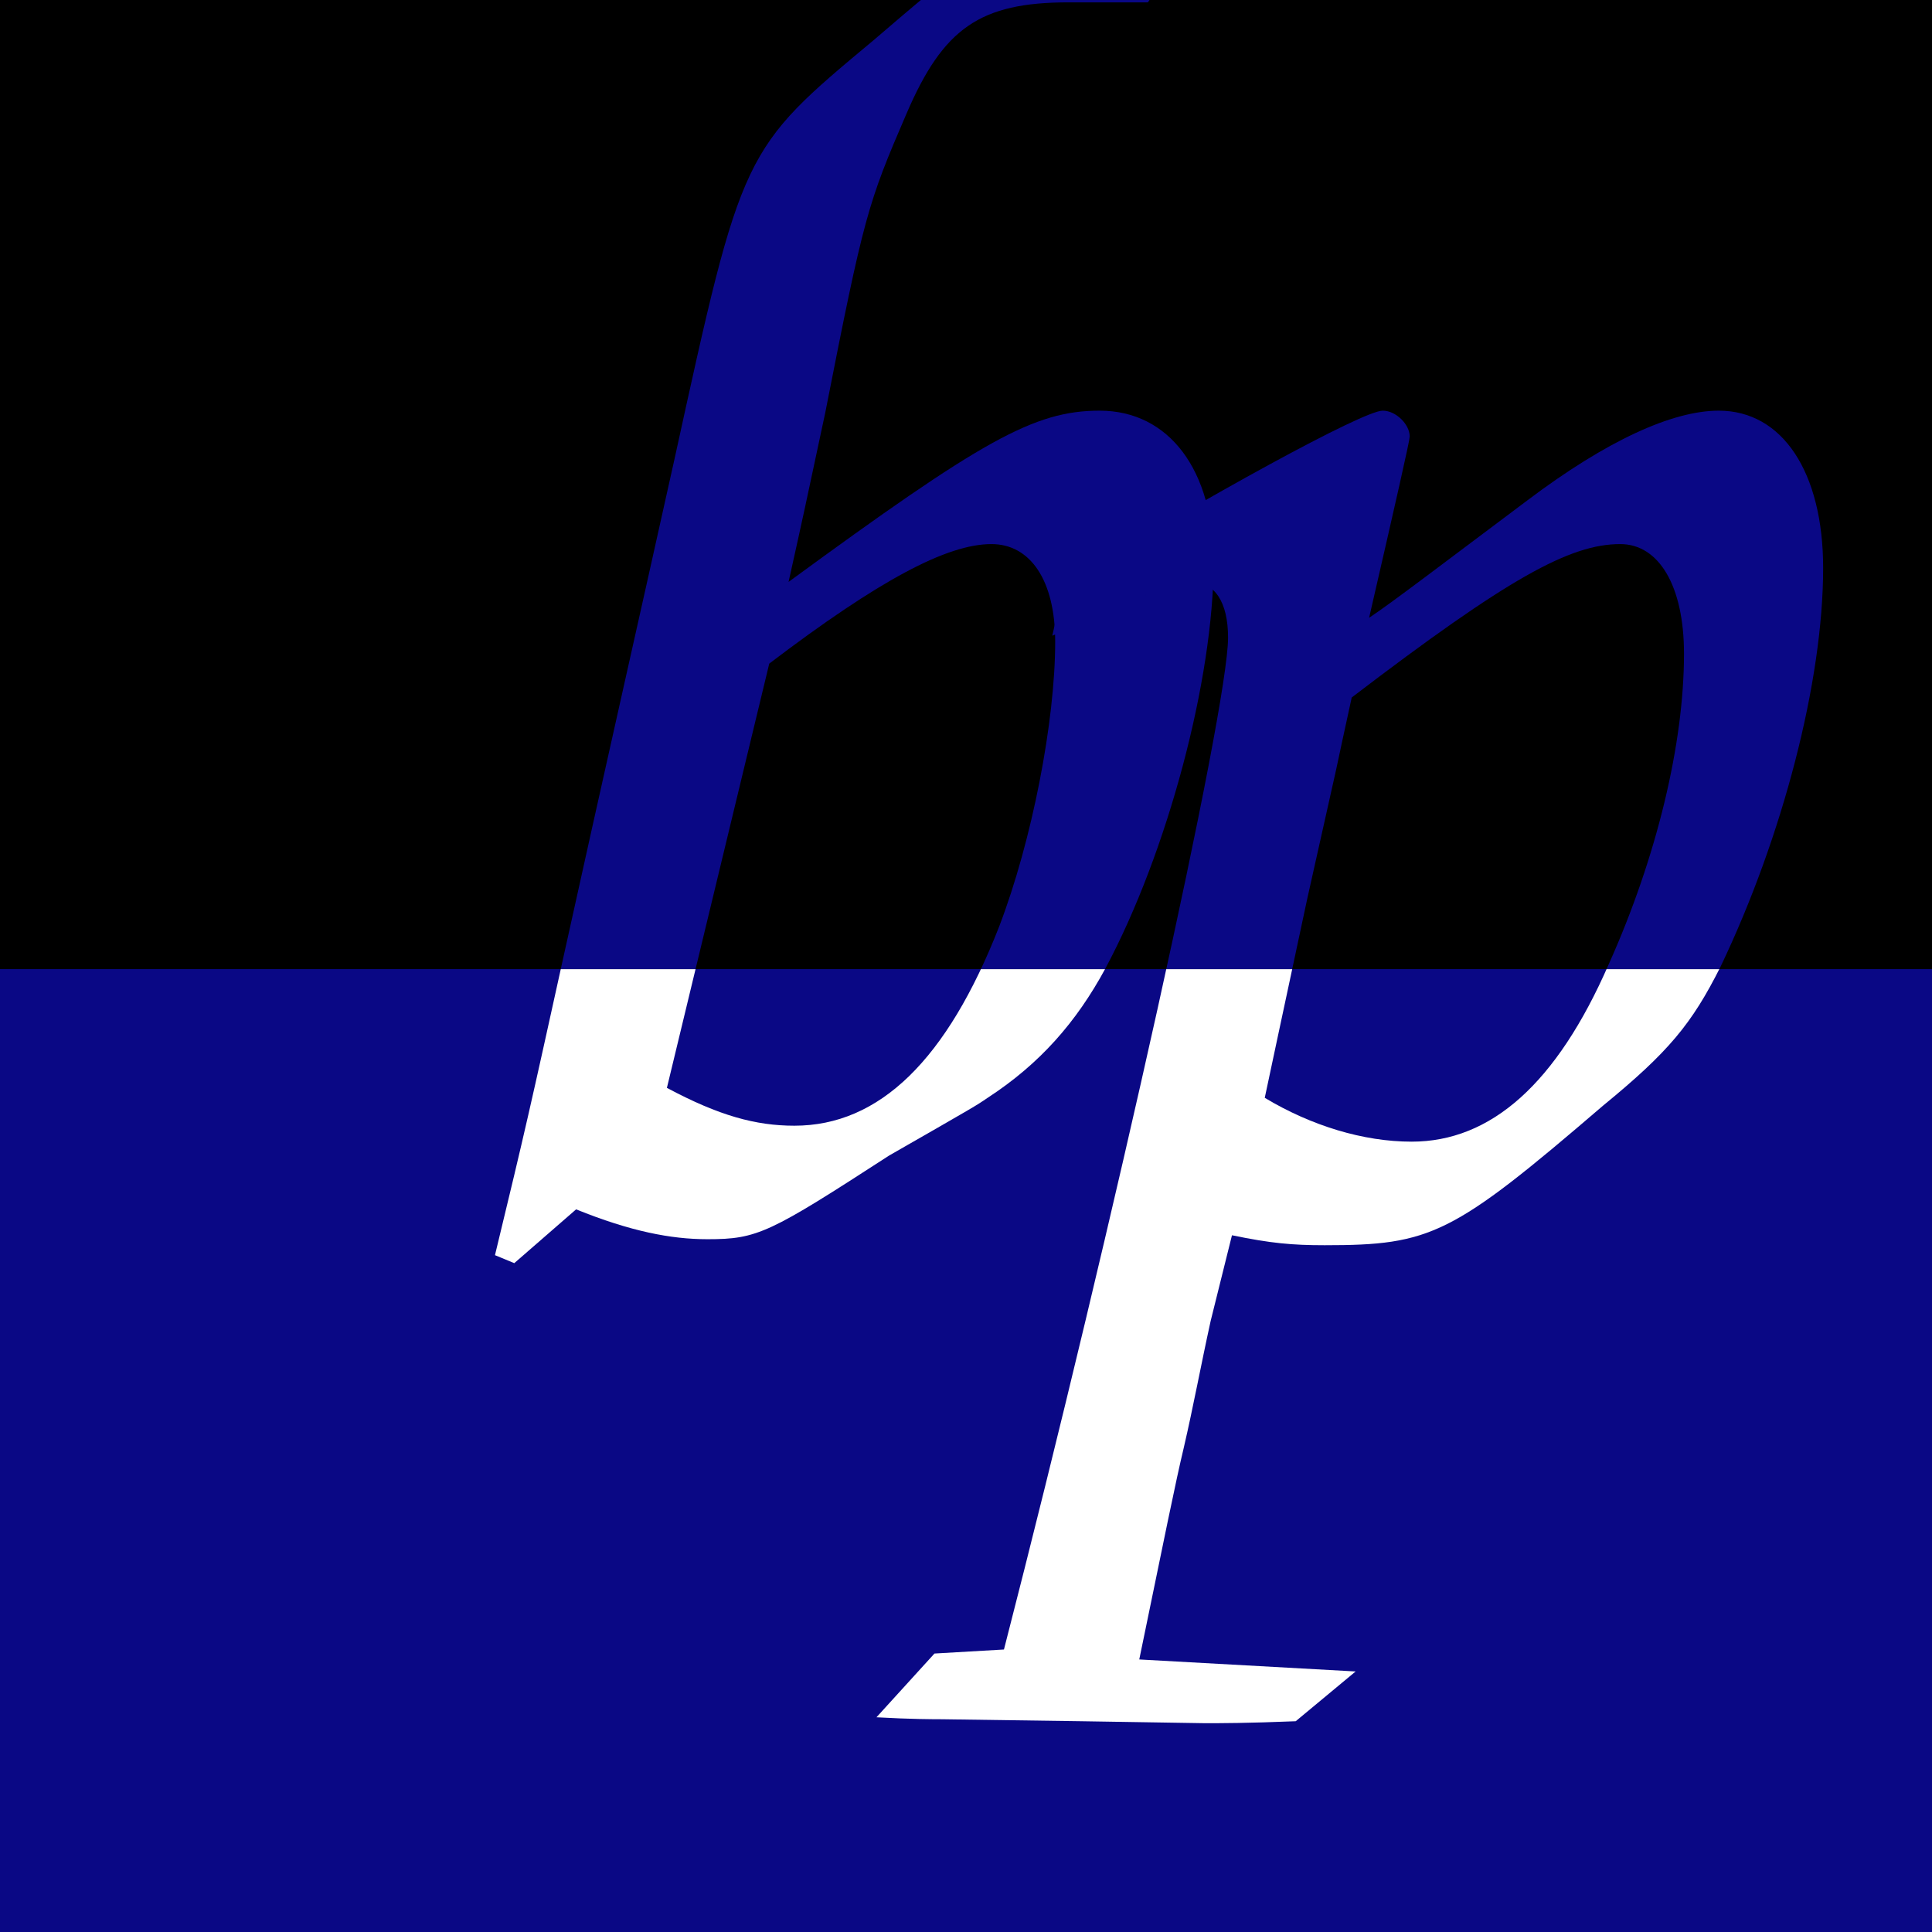
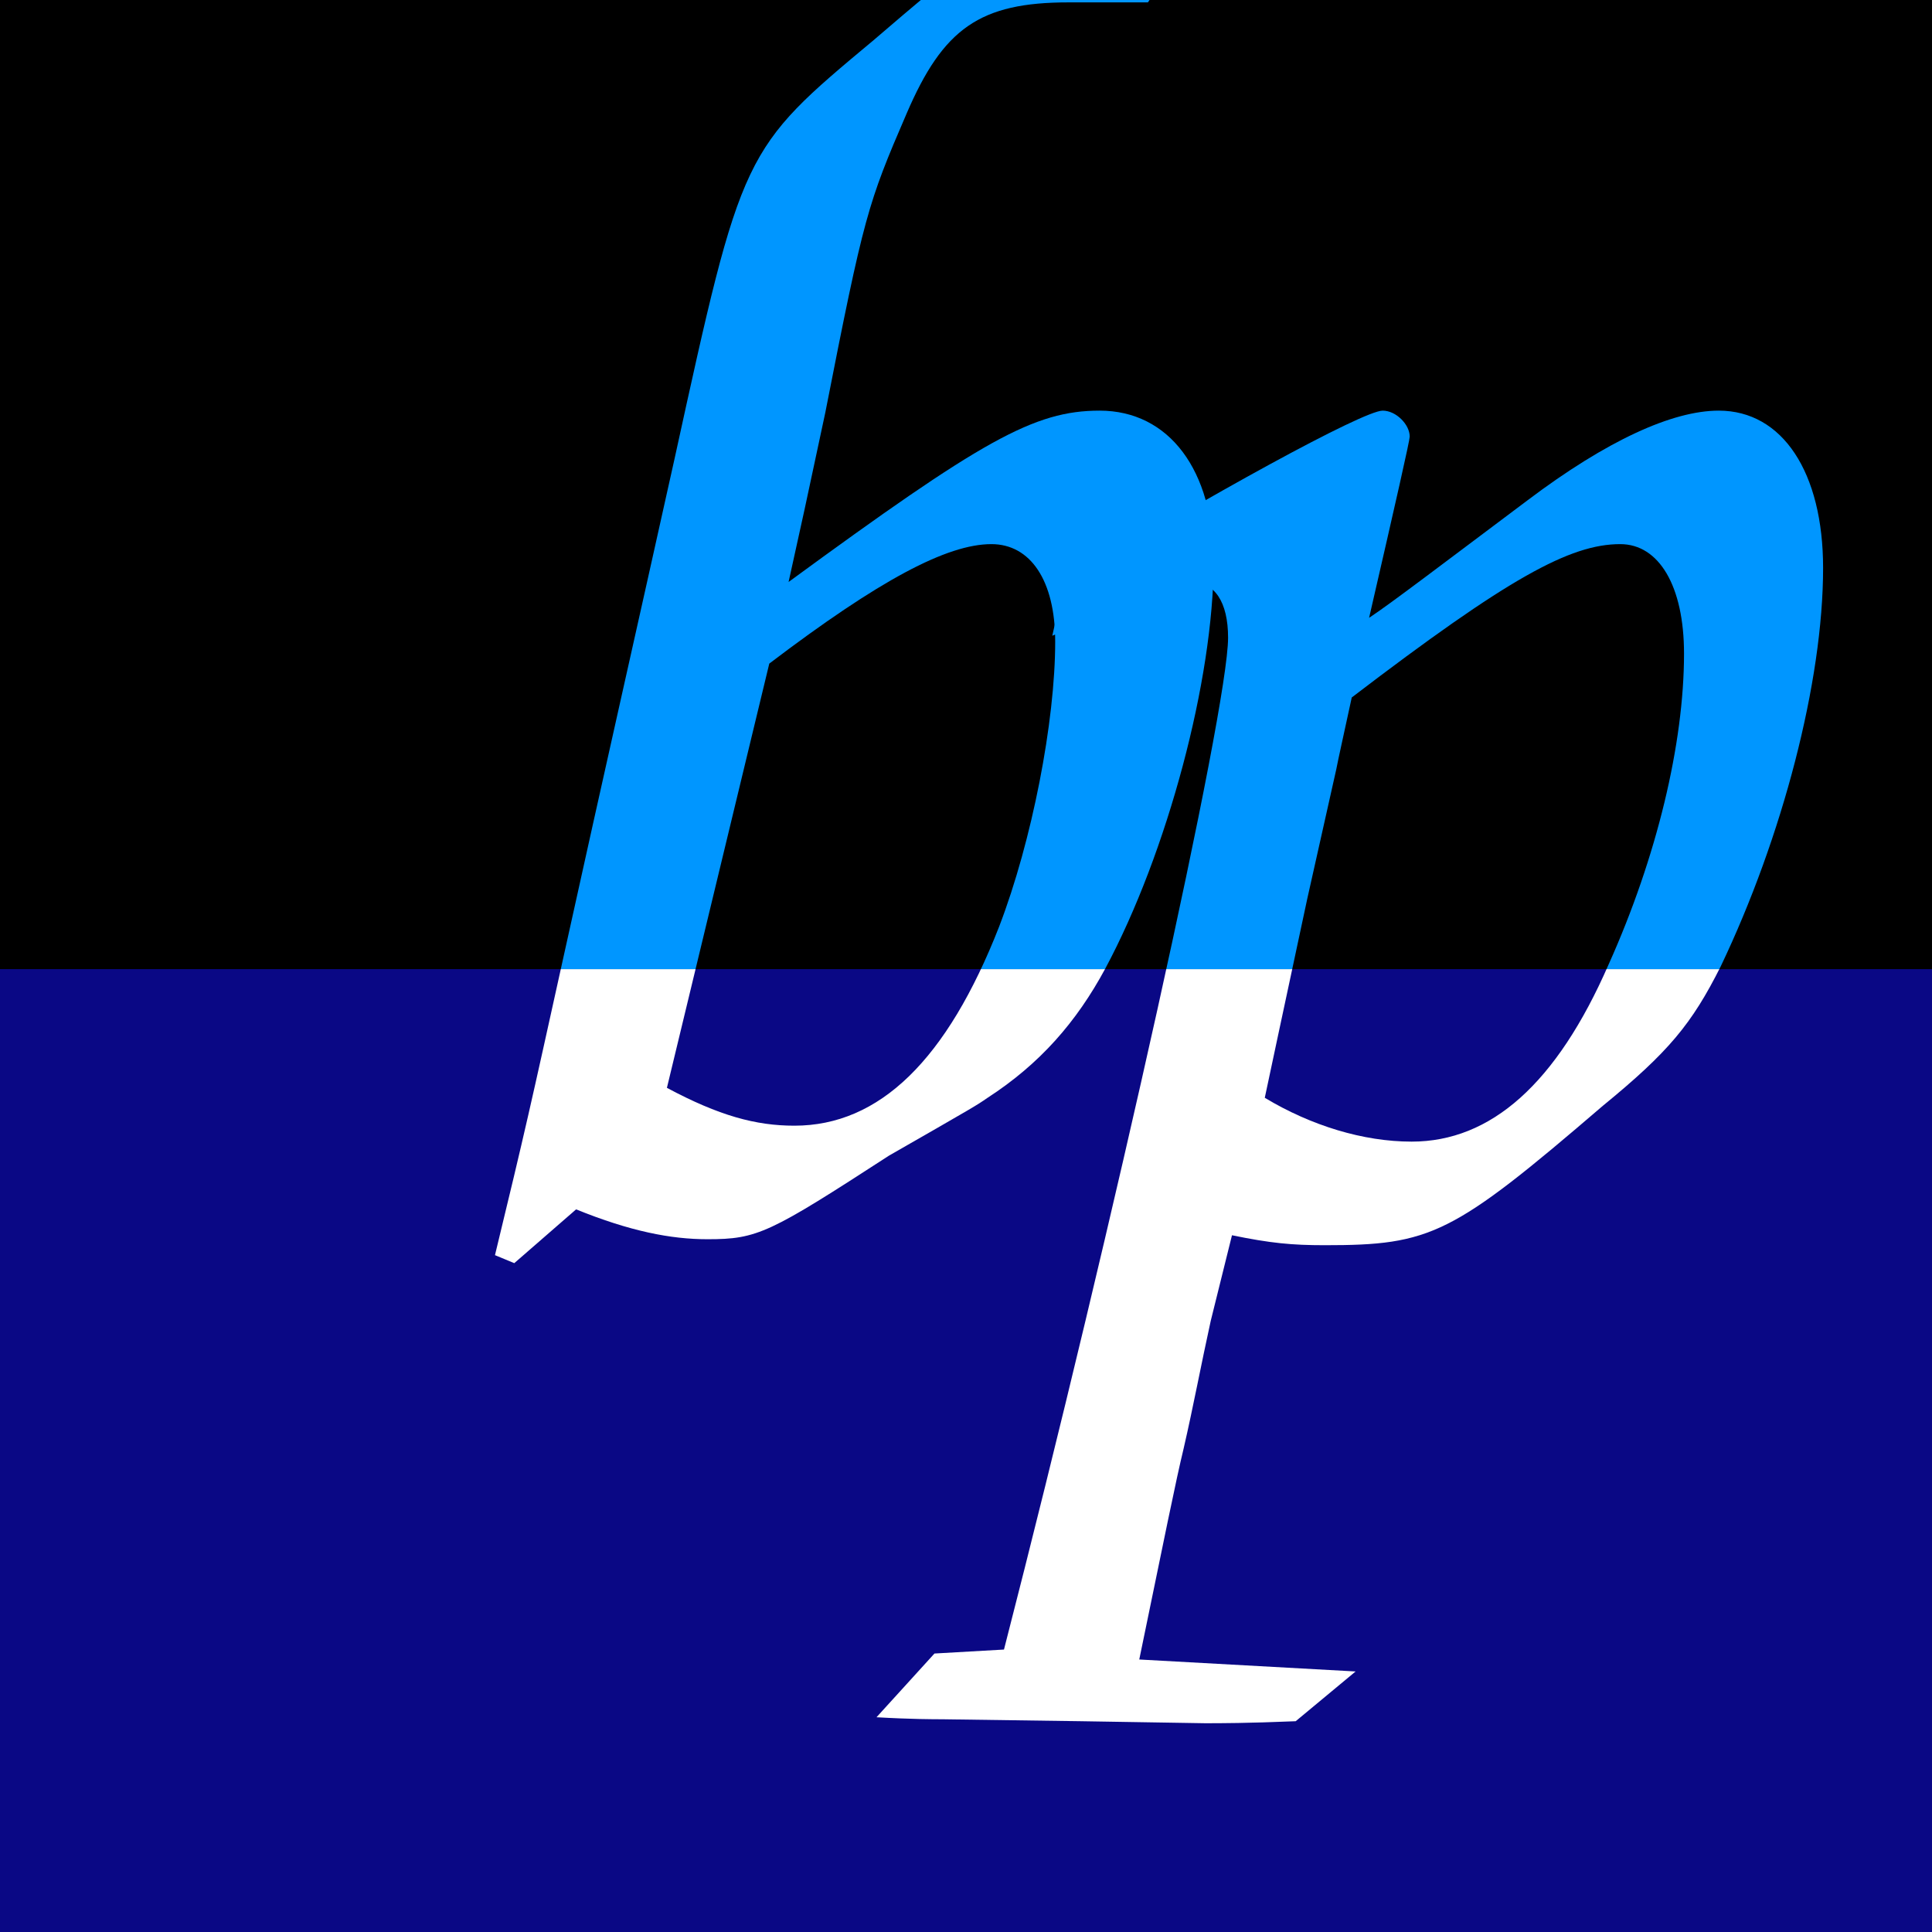
<svg xmlns="http://www.w3.org/2000/svg" width="100%" height="100%" viewBox="0 0 540 540" version="1.1" xml:space="preserve" style="fill-rule:evenodd;clip-rule:evenodd;stroke-linejoin:round;stroke-miterlimit:2;">
  <rect x="-4.422" y="270.406" width="546.514" height="276.341" style="fill:#0a0885;" />
-   <clipPath id="_clip1">
-     <rect x="-4.422" y="270.406" width="546.514" height="276.341" />
-   </clipPath>
-   <g clip-path="url(#_clip1)">
-     <g transform="matrix(1.42713,0,0,1.47139,-394.742,-735.429)">
-       <text x="340.619px" y="733.33px" style="font-family:'EdwardianScriptITC', 'Edwardian Script ITC', cursive;font-stretch:semi-expanded;font-size:378.355px;fill:#fff;">b</text>
-       <g transform="matrix(378.355,0,0,378.355,551.603,733.33)" />
-       <text x="451.287px" y="733.33px" style="font-family:'EdwardianScriptITC', 'Edwardian Script ITC', cursive;font-stretch:semi-expanded;font-size:378.355px;fill:#fff;">p</text>
+   <g>
+     <clipPath id="_clip1">
+       <rect x="-4.422" y="270.406" width="546.514" height="276.341" />
+     </clipPath>
+     <g clip-path="url(#_clip1)">
+       <g>
+         <g transform="matrix(0.96992,0,0,1,2.74831,-5.68434e-14)">
+           <text x="91.366px" y="343.585px" style="font-family:'EdwardianScriptITC', 'Edwardian Script ITC', cursive;font-stretch:semi-expanded;font-size:556.708px;fill:#fff;">b</text>
+         </g>
+         <g transform="matrix(0.96992,0,0,1,7.49914,-5.68434e-14)">
+           <text x="249.303px" y="343.585px" style="font-family:'EdwardianScriptITC', 'Edwardian Script ITC', cursive;font-stretch:semi-expanded;font-size:556.708px;fill:#fff;">p</text>
+         </g>
+       </g>
    </g>
  </g>
  <rect x="-4.447" y="-5.465" width="546.514" height="276.341" />
-   <clipPath id="_clip2">
-     <rect x="-4.447" y="-5.465" width="546.514" height="276.341" />
-   </clipPath>
-   <g clip-path="url(#_clip2)">
-     <g transform="matrix(1.42713,0,0,1.47139,-394.742,-735.429)">
-       <text x="340.619px" y="733.33px" style="font-family:'EdwardianScriptITC', 'Edwardian Script ITC', cursive;font-stretch:semi-expanded;font-size:378.355px;fill:#0a0885;">b</text>
-       <g transform="matrix(378.355,0,0,378.355,551.603,733.33)" />
-       <text x="451.287px" y="733.33px" style="font-family:'EdwardianScriptITC', 'Edwardian Script ITC', cursive;font-stretch:semi-expanded;font-size:378.355px;fill:#0a0885;">p</text>
+   <g>
+     <clipPath id="_clip2">
+       <rect x="-4.447" y="-5.465" width="546.514" height="276.341" />
+     </clipPath>
+     <g clip-path="url(#_clip2)">
+       <g>
+         <g transform="matrix(0.96992,0,0,1,2.74831,-5.68434e-14)">
+           <text x="91.366px" y="343.585px" style="font-family:'EdwardianScriptITC', 'Edwardian Script ITC', cursive;font-stretch:semi-expanded;font-size:556.708px;fill:#0096ff;">b</text>
+         </g>
+         <g transform="matrix(0.96992,0,0,1,7.49914,-5.68434e-14)">
+           <text x="249.303px" y="343.585px" style="font-family:'EdwardianScriptITC', 'Edwardian Script ITC', cursive;font-stretch:semi-expanded;font-size:556.708px;fill:#0096ff;">p</text>
+         </g>
+       </g>
    </g>
  </g>
</svg>
